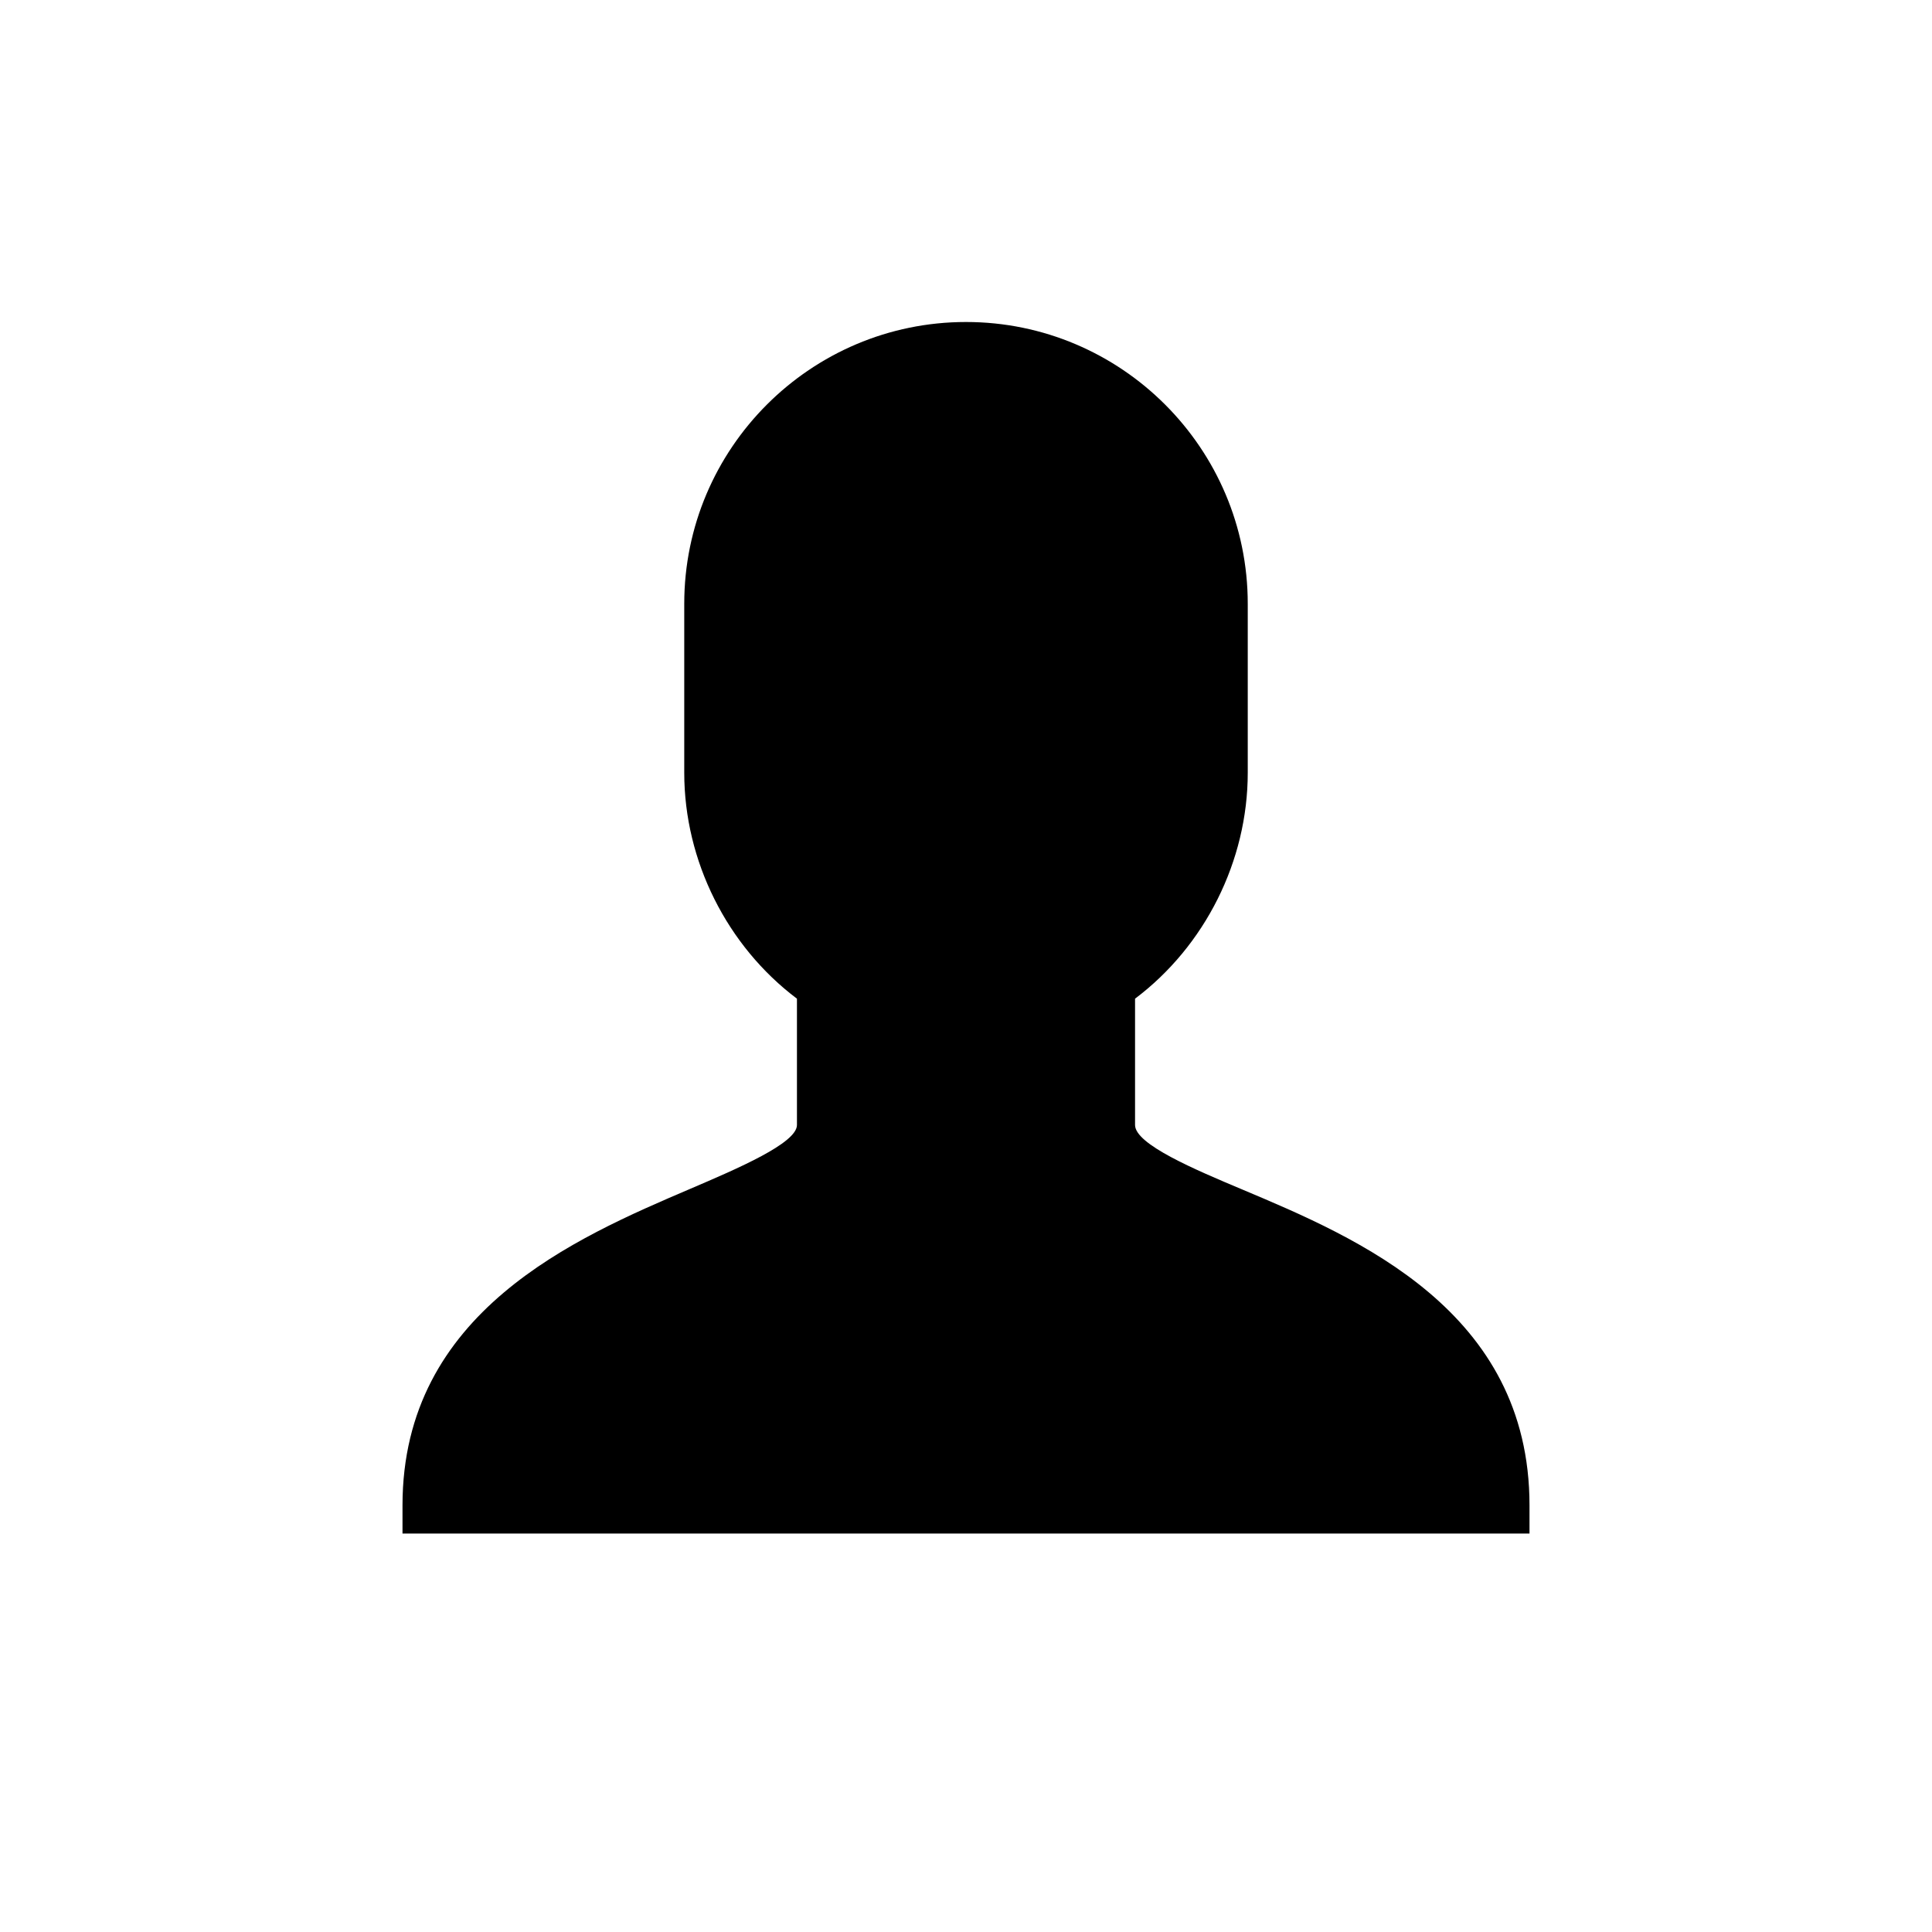
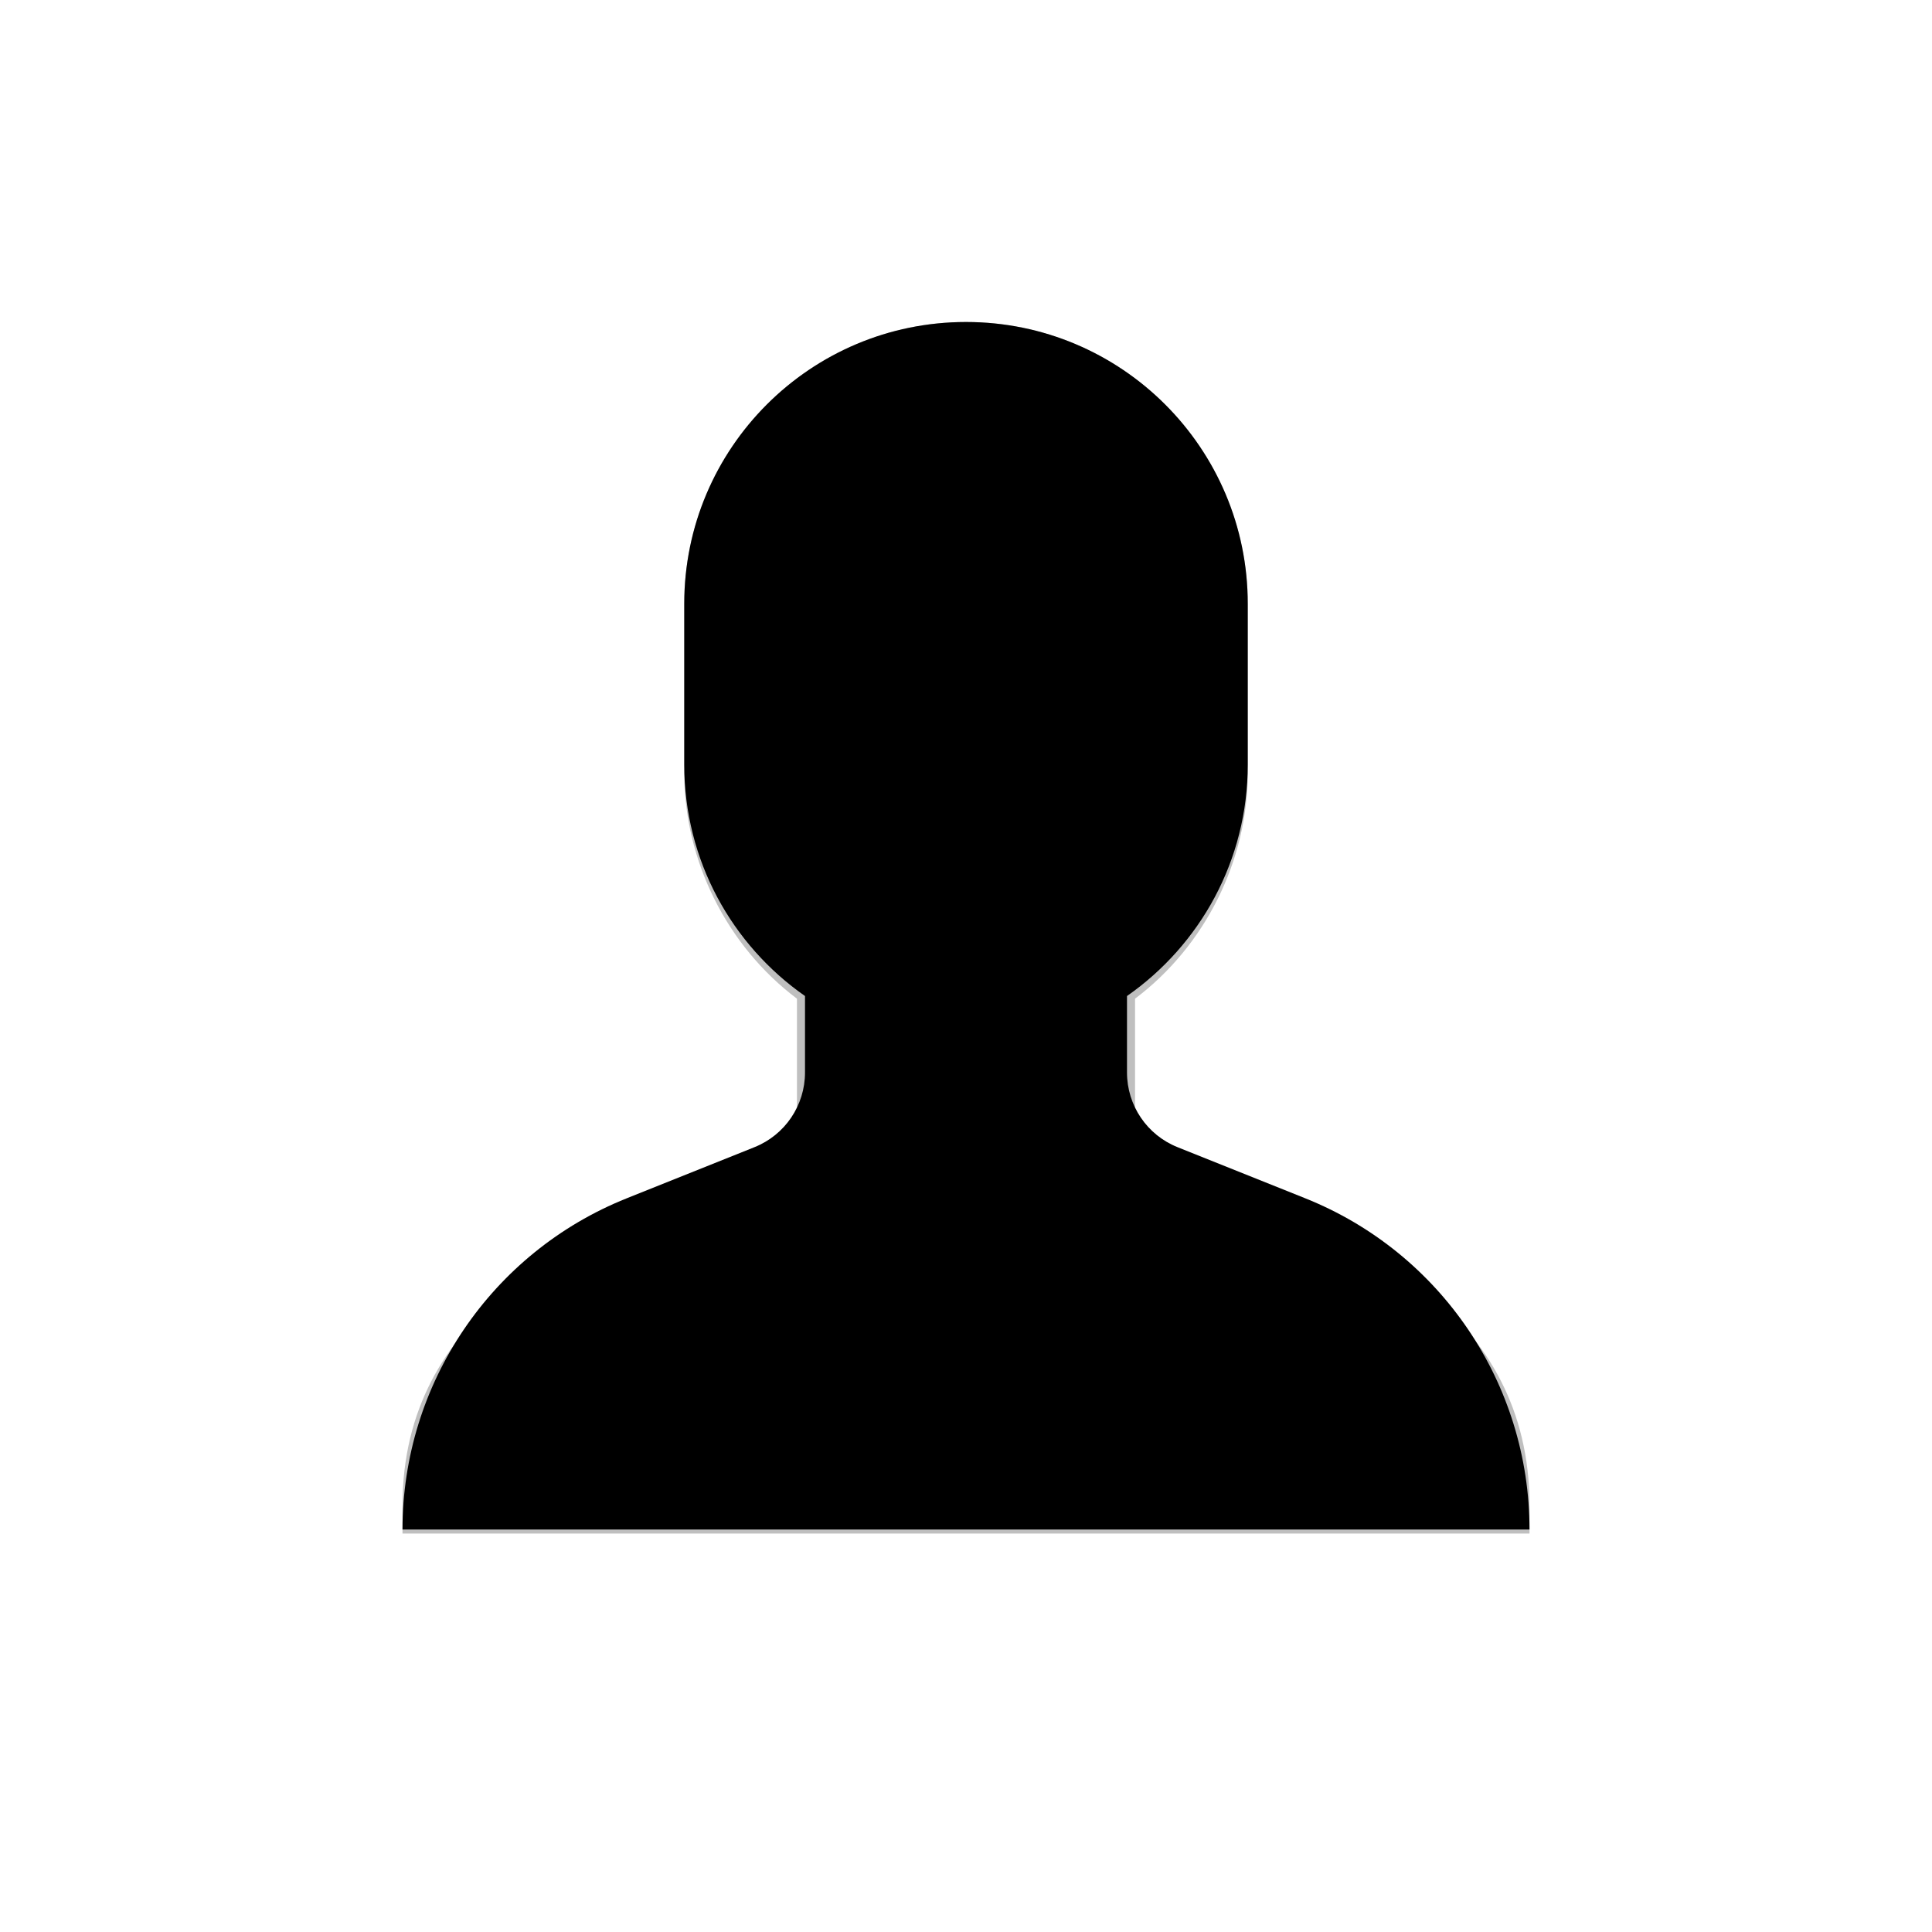
<svg xmlns="http://www.w3.org/2000/svg" width="24" height="24" viewBox="0 0 24 24" fill="none">
-   <path d="M15.436 14.778C14.841 14.528 14.1 14.215 14.1 13.975V12.406C14.968 11.753 15.5 10.695 15.5 9.6V7.5C15.5 5.57 13.93 4 12 4C10.07 4 8.5 5.57 8.5 7.5V9.6C8.5 10.695 9.032 11.753 9.9 12.406V13.975C9.9 14.201 9.166 14.515 8.577 14.767C7.152 15.376 5 16.296 5 18.7V19.05H19V18.7C19 16.28 16.856 15.376 15.436 14.778Z" fill="black" />
+   <path opacity="0.25" d="M15.436 14.778C14.841 14.528 14.1 14.215 14.1 13.975V12.406C14.968 11.753 15.5 10.695 15.5 9.6V7.5C15.5 5.57 13.93 4 12 4C10.07 4 8.5 5.57 8.5 7.5V9.6C8.5 10.695 9.032 11.753 9.9 12.406V13.975C9.9 14.201 9.166 14.515 8.577 14.767C7.152 15.376 5 16.296 5 18.7V19.05H19V18.7C19 16.28 16.856 15.376 15.436 14.778Z" fill="black" />
+   <path fill-rule="evenodd" clip-rule="evenodd" d="M8.5 9.5V7.5C8.5 5.567 10.067 4 12 4C13.933 4 15.5 5.567 15.5 7.5V9.5C15.5 10.689 14.907 11.74 14 12.373V12.5V13.323C14 13.732 14.249 14.1 14.629 14.251L16.215 14.886C17.897 15.559 19 17.188 19 19H5C5 17.188 6.103 15.559 7.785 14.886L9.371 14.251C9.751 14.1 10 13.732 10 13.323V12.5V12.373C9.093 11.74 8.5 10.689 8.5 9.5Z" fill="black" />
</svg>
